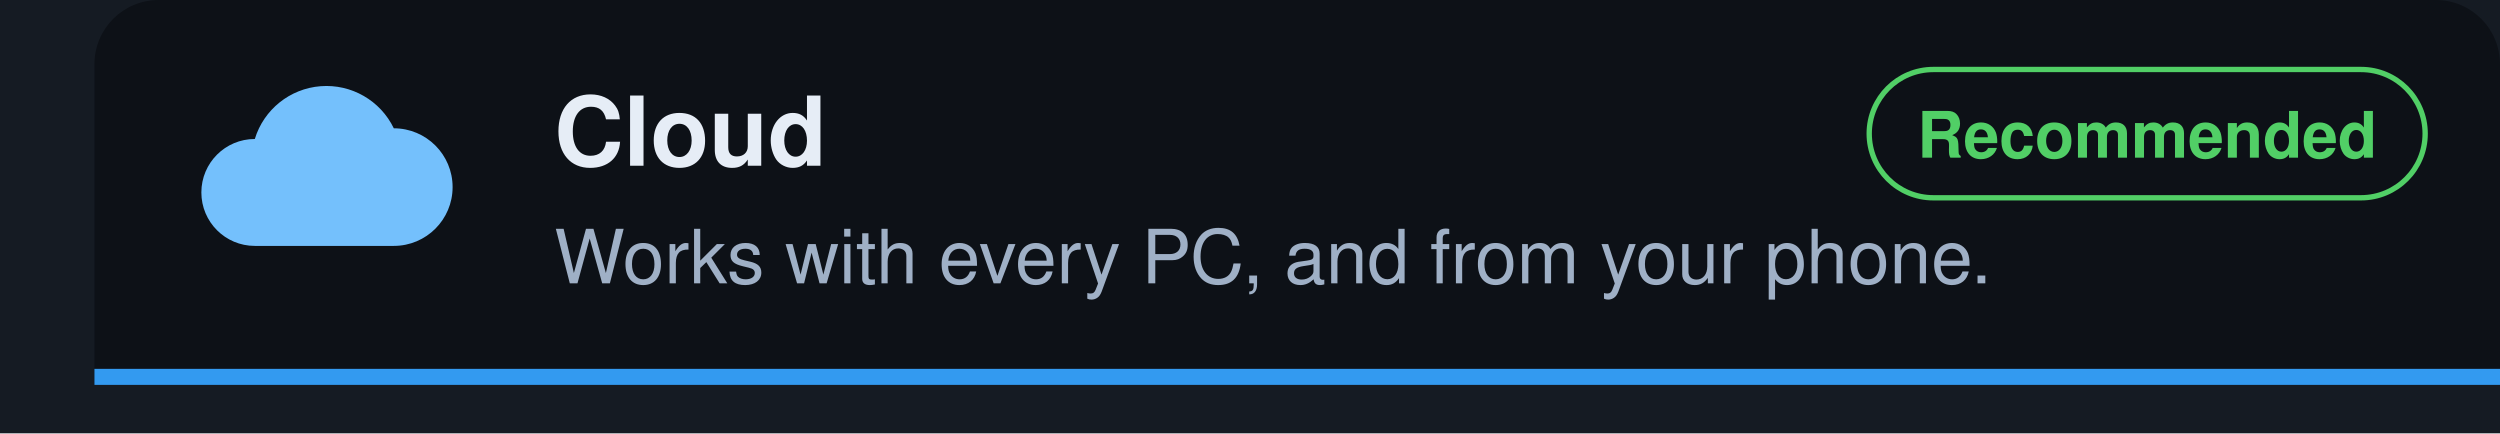
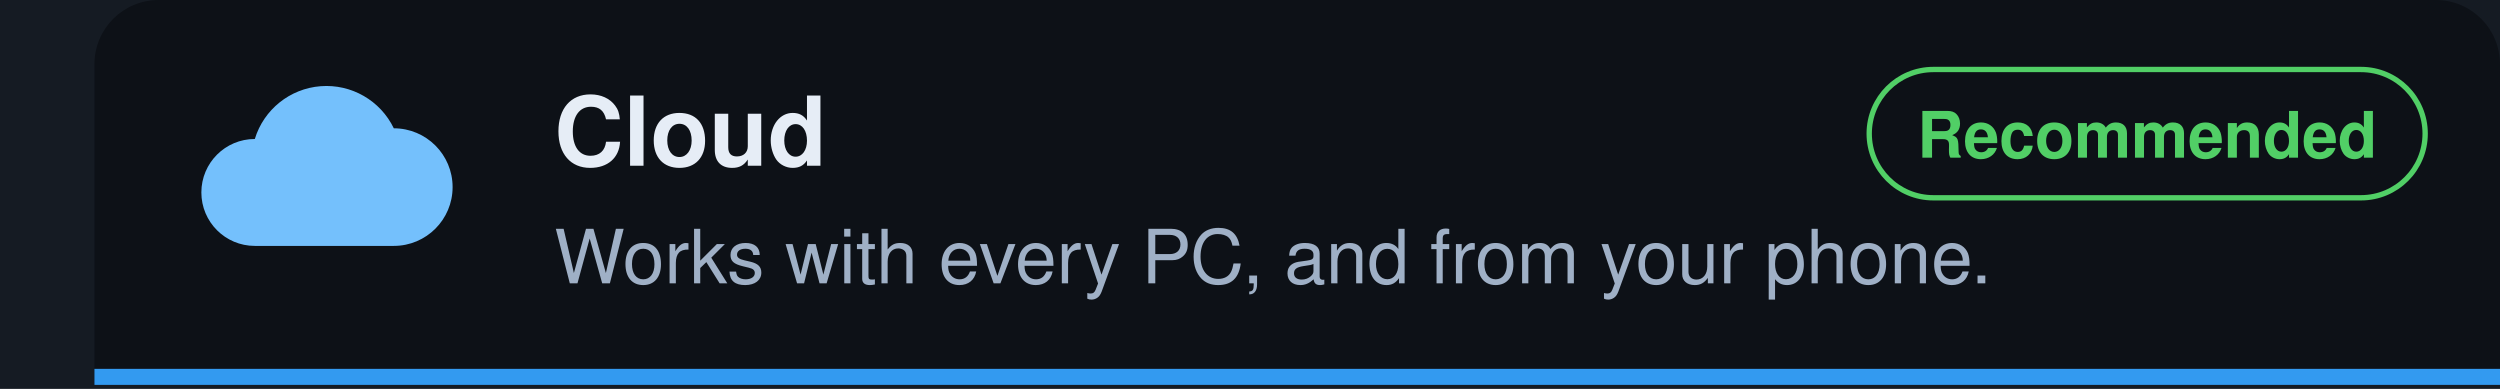
- <svg xmlns="http://www.w3.org/2000/svg" viewBox="0 0 450 78" width="450" height="78" role="img" aria-label="Cloud: works with every PC, and from your phone. Recommended.">
-   <rect width="450" height="78" fill="#151b23" />
+ <svg xmlns="http://www.w3.org/2000/svg" viewBox="0 0 450 70" width="450" height="70" role="img" aria-label="Cloud: works with every PC, and from your phone. Recommended.">
+   <rect width="450" height="70" fill="#151b23" />
  <g transform="translate(17,0) scale(0.96222)">
    <style>text{font-family:-apple-system,'Segoe UI',Helvetica,Arial,sans-serif}</style>
    <path d="M0 72V12A12 12 0 0 1 12 0H438A12 12 0 0 1 450 12V72z" fill="#0d1117" />
    <rect y="69" width="450" height="3" fill="#339af0" />
    <path d="M30 46a10 10 0 0 1 0-20 14 14 0 0 1 26-2 11 11 0 0 1 0 22z" fill="#74c0fc" />
    <text x="86" y="31" style="font-size:18px;font-weight:700;fill:#e6edf6">Cloud</text>
    <text x="86" y="53" style="font-size:14px;fill:#9fb0c6">Works with every PC, and from your phone.</text>
    <rect x="332" y="13" width="104" height="24" rx="12" fill="none" stroke="#51cf66" />
    <text x="384" y="29.500" text-anchor="middle" style="font-size:12px;font-weight:700;fill:#51cf66">Recommended</text>
  </g>
</svg>
